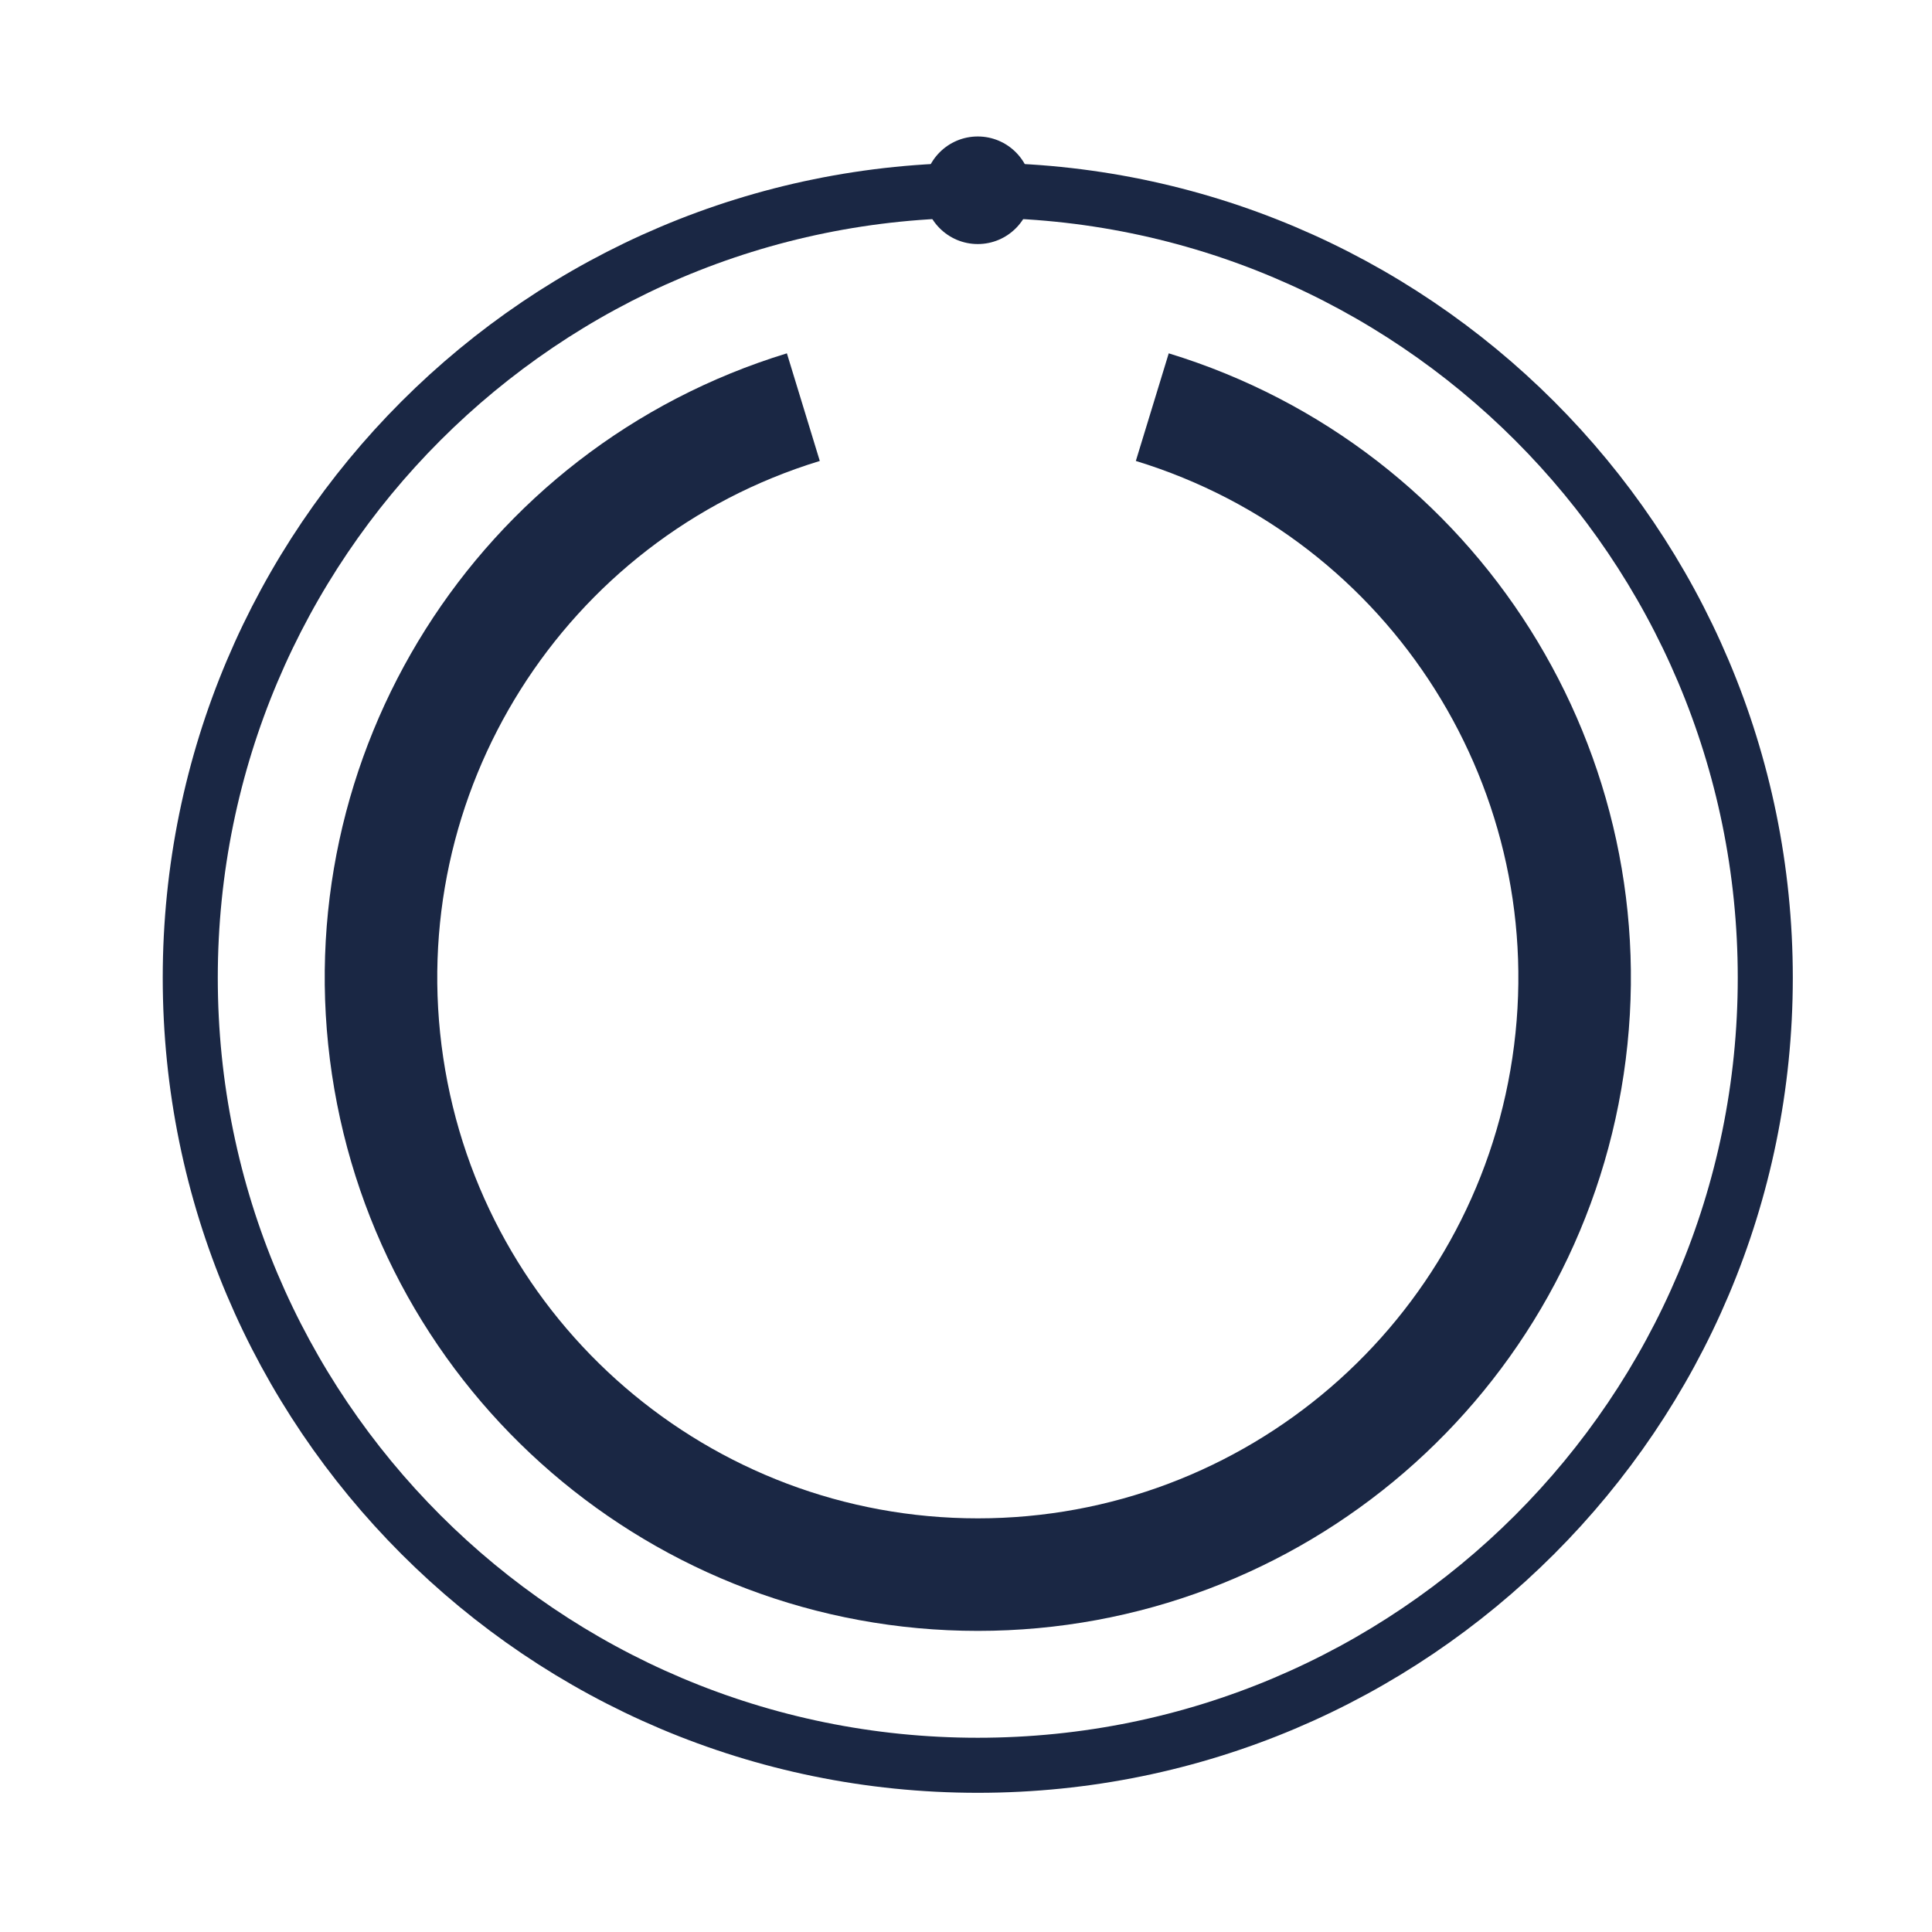
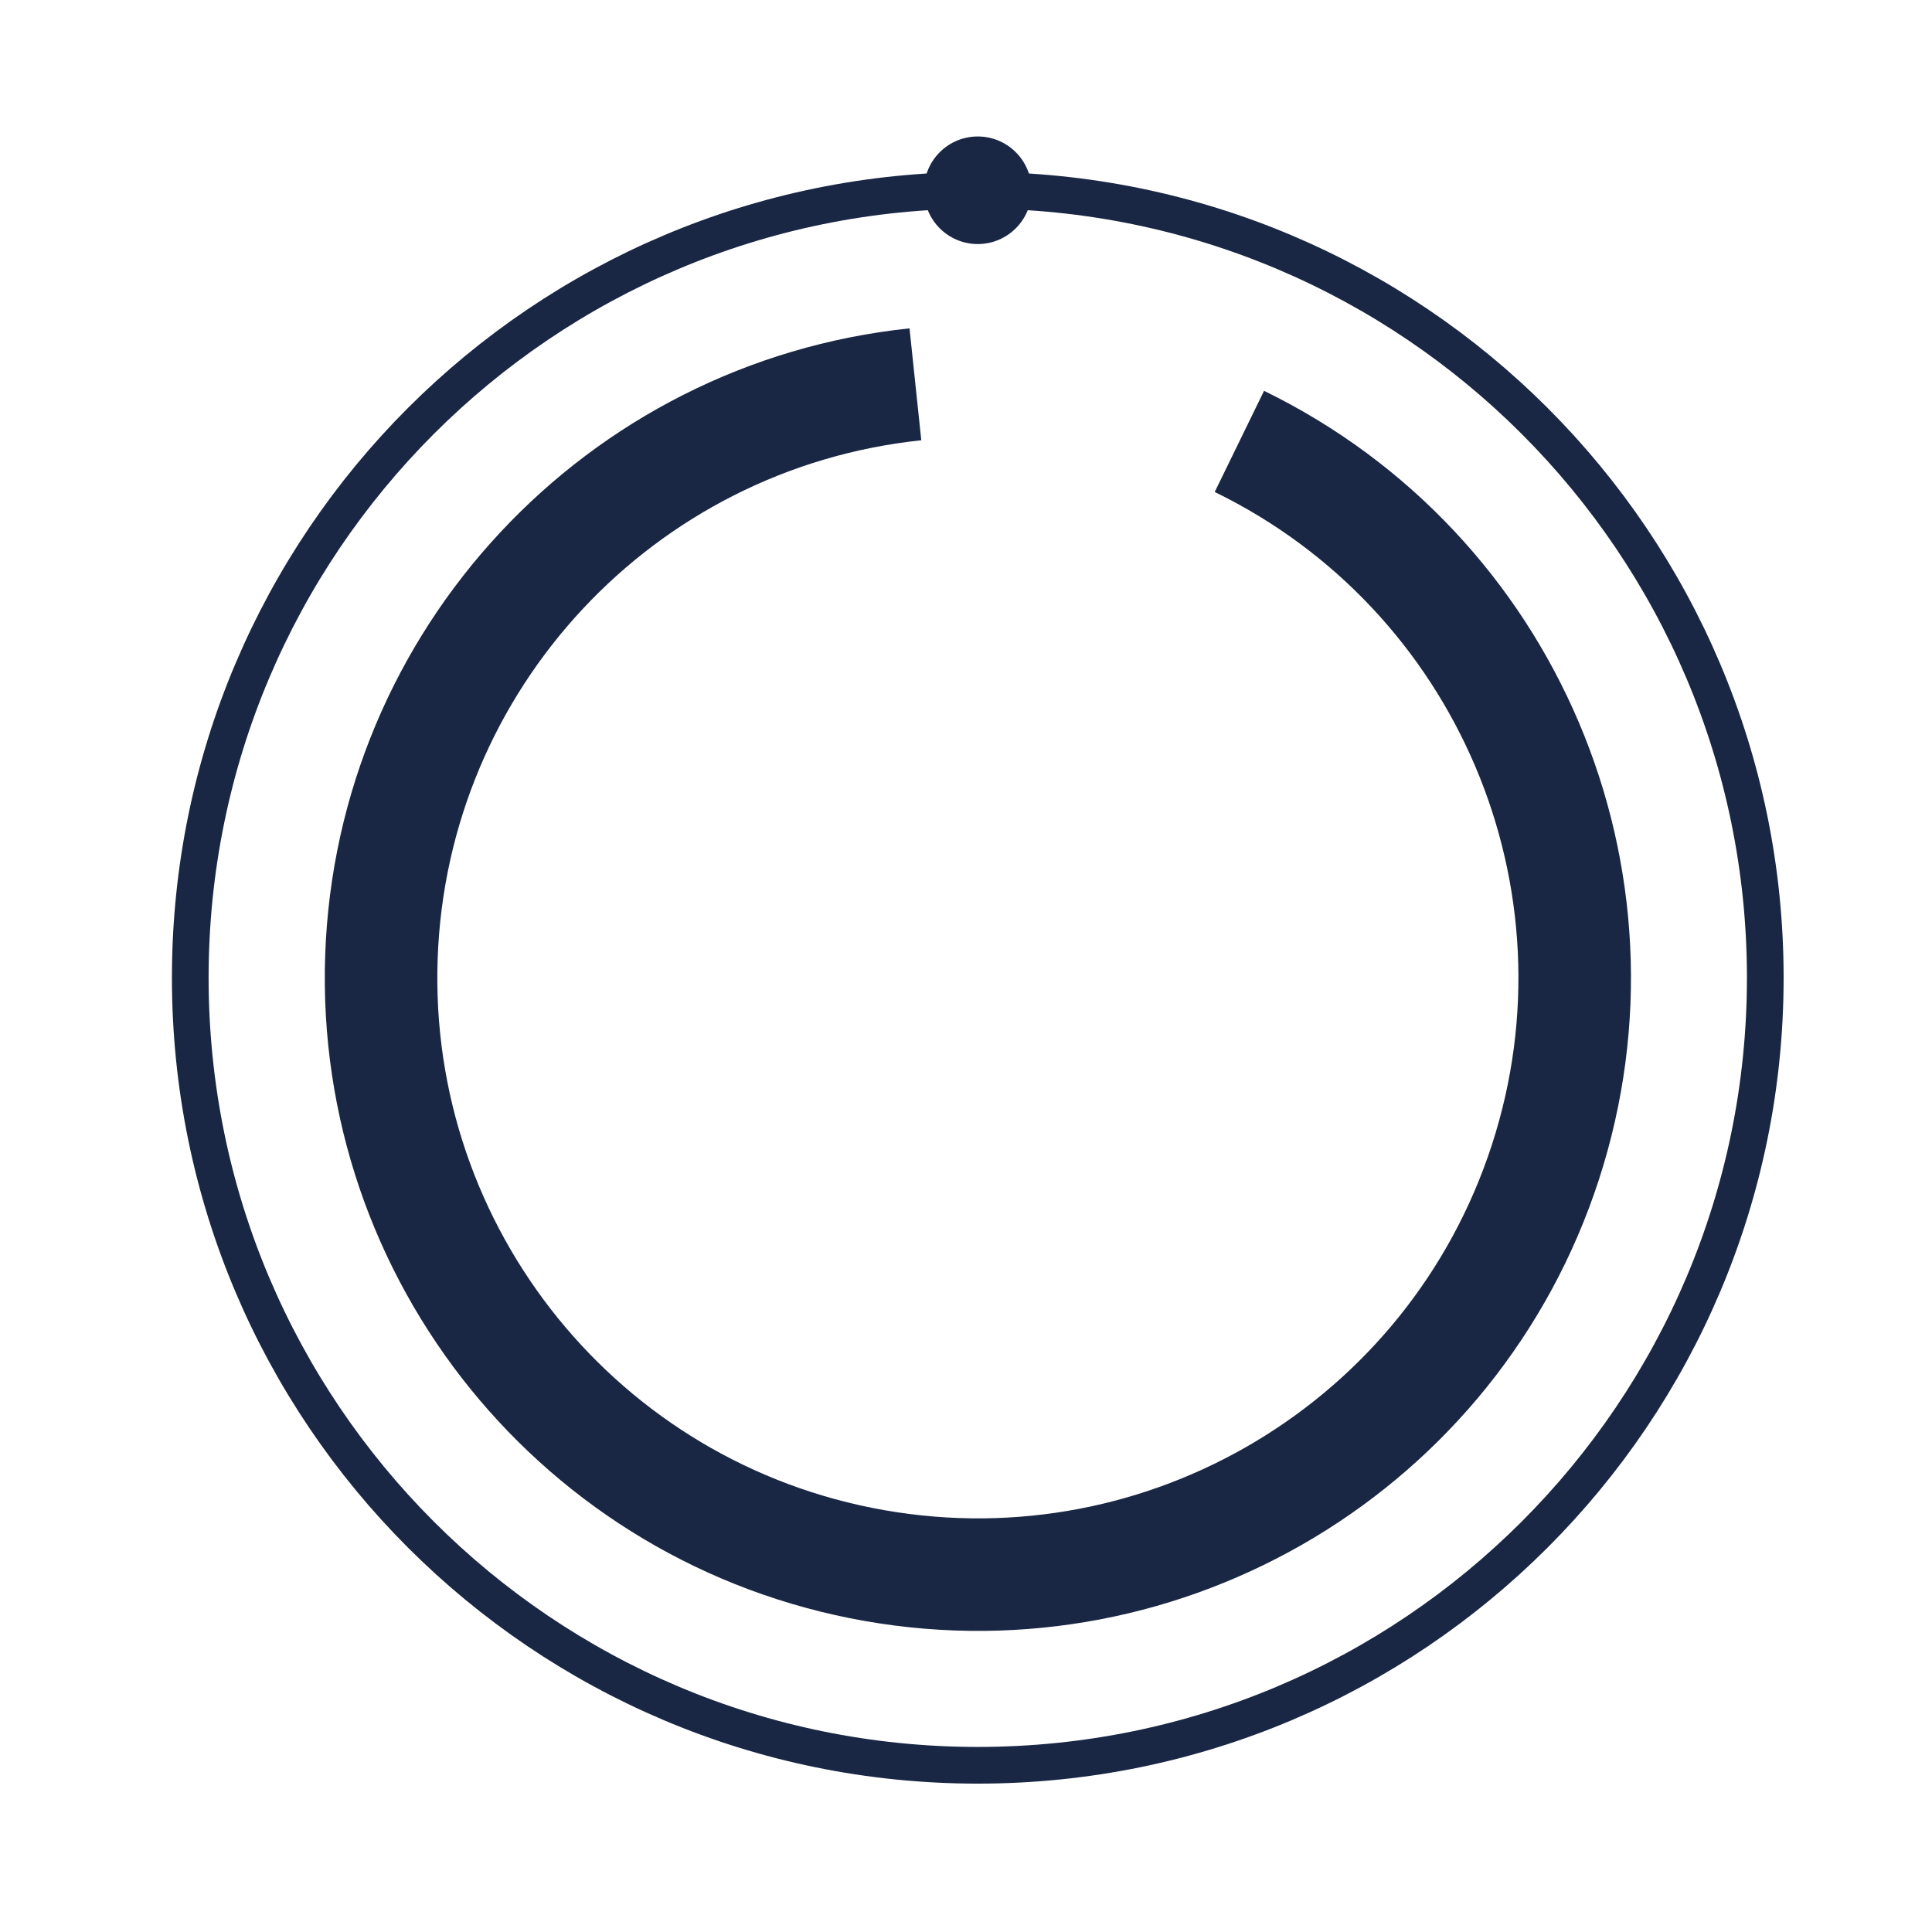
<svg xmlns="http://www.w3.org/2000/svg" viewBox="-9.33 -9.33 245.33 245.33" role="img" aria-labelledby="t d" shape-rendering="geometricPrecision">
  <g fill="none">
-     <circle cx="114.83" cy="114.83" r="100.00" stroke="#1A2744" stroke-width="6.99" />
-     <path d="M 92.68 42.37 A 75.78 75.78 0 1 0 136.99 42.37" stroke="#1A2744" stroke-width="14.29" stroke-linecap="butt" />
+     <circle cx="114.83" cy="114.83" r="100.00" stroke="#1A2744" stroke-width="4.66" />
+     <path d="M 106.91 39.47 A 75.78 75.78 0 1 0 148.05 46.72" stroke="#1A2744" stroke-width="14.29" stroke-linecap="butt" />
    <circle cx="114.83" cy="14.83" r="6.83" fill="#1A2744" stroke="none" />
  </g>
</svg>
